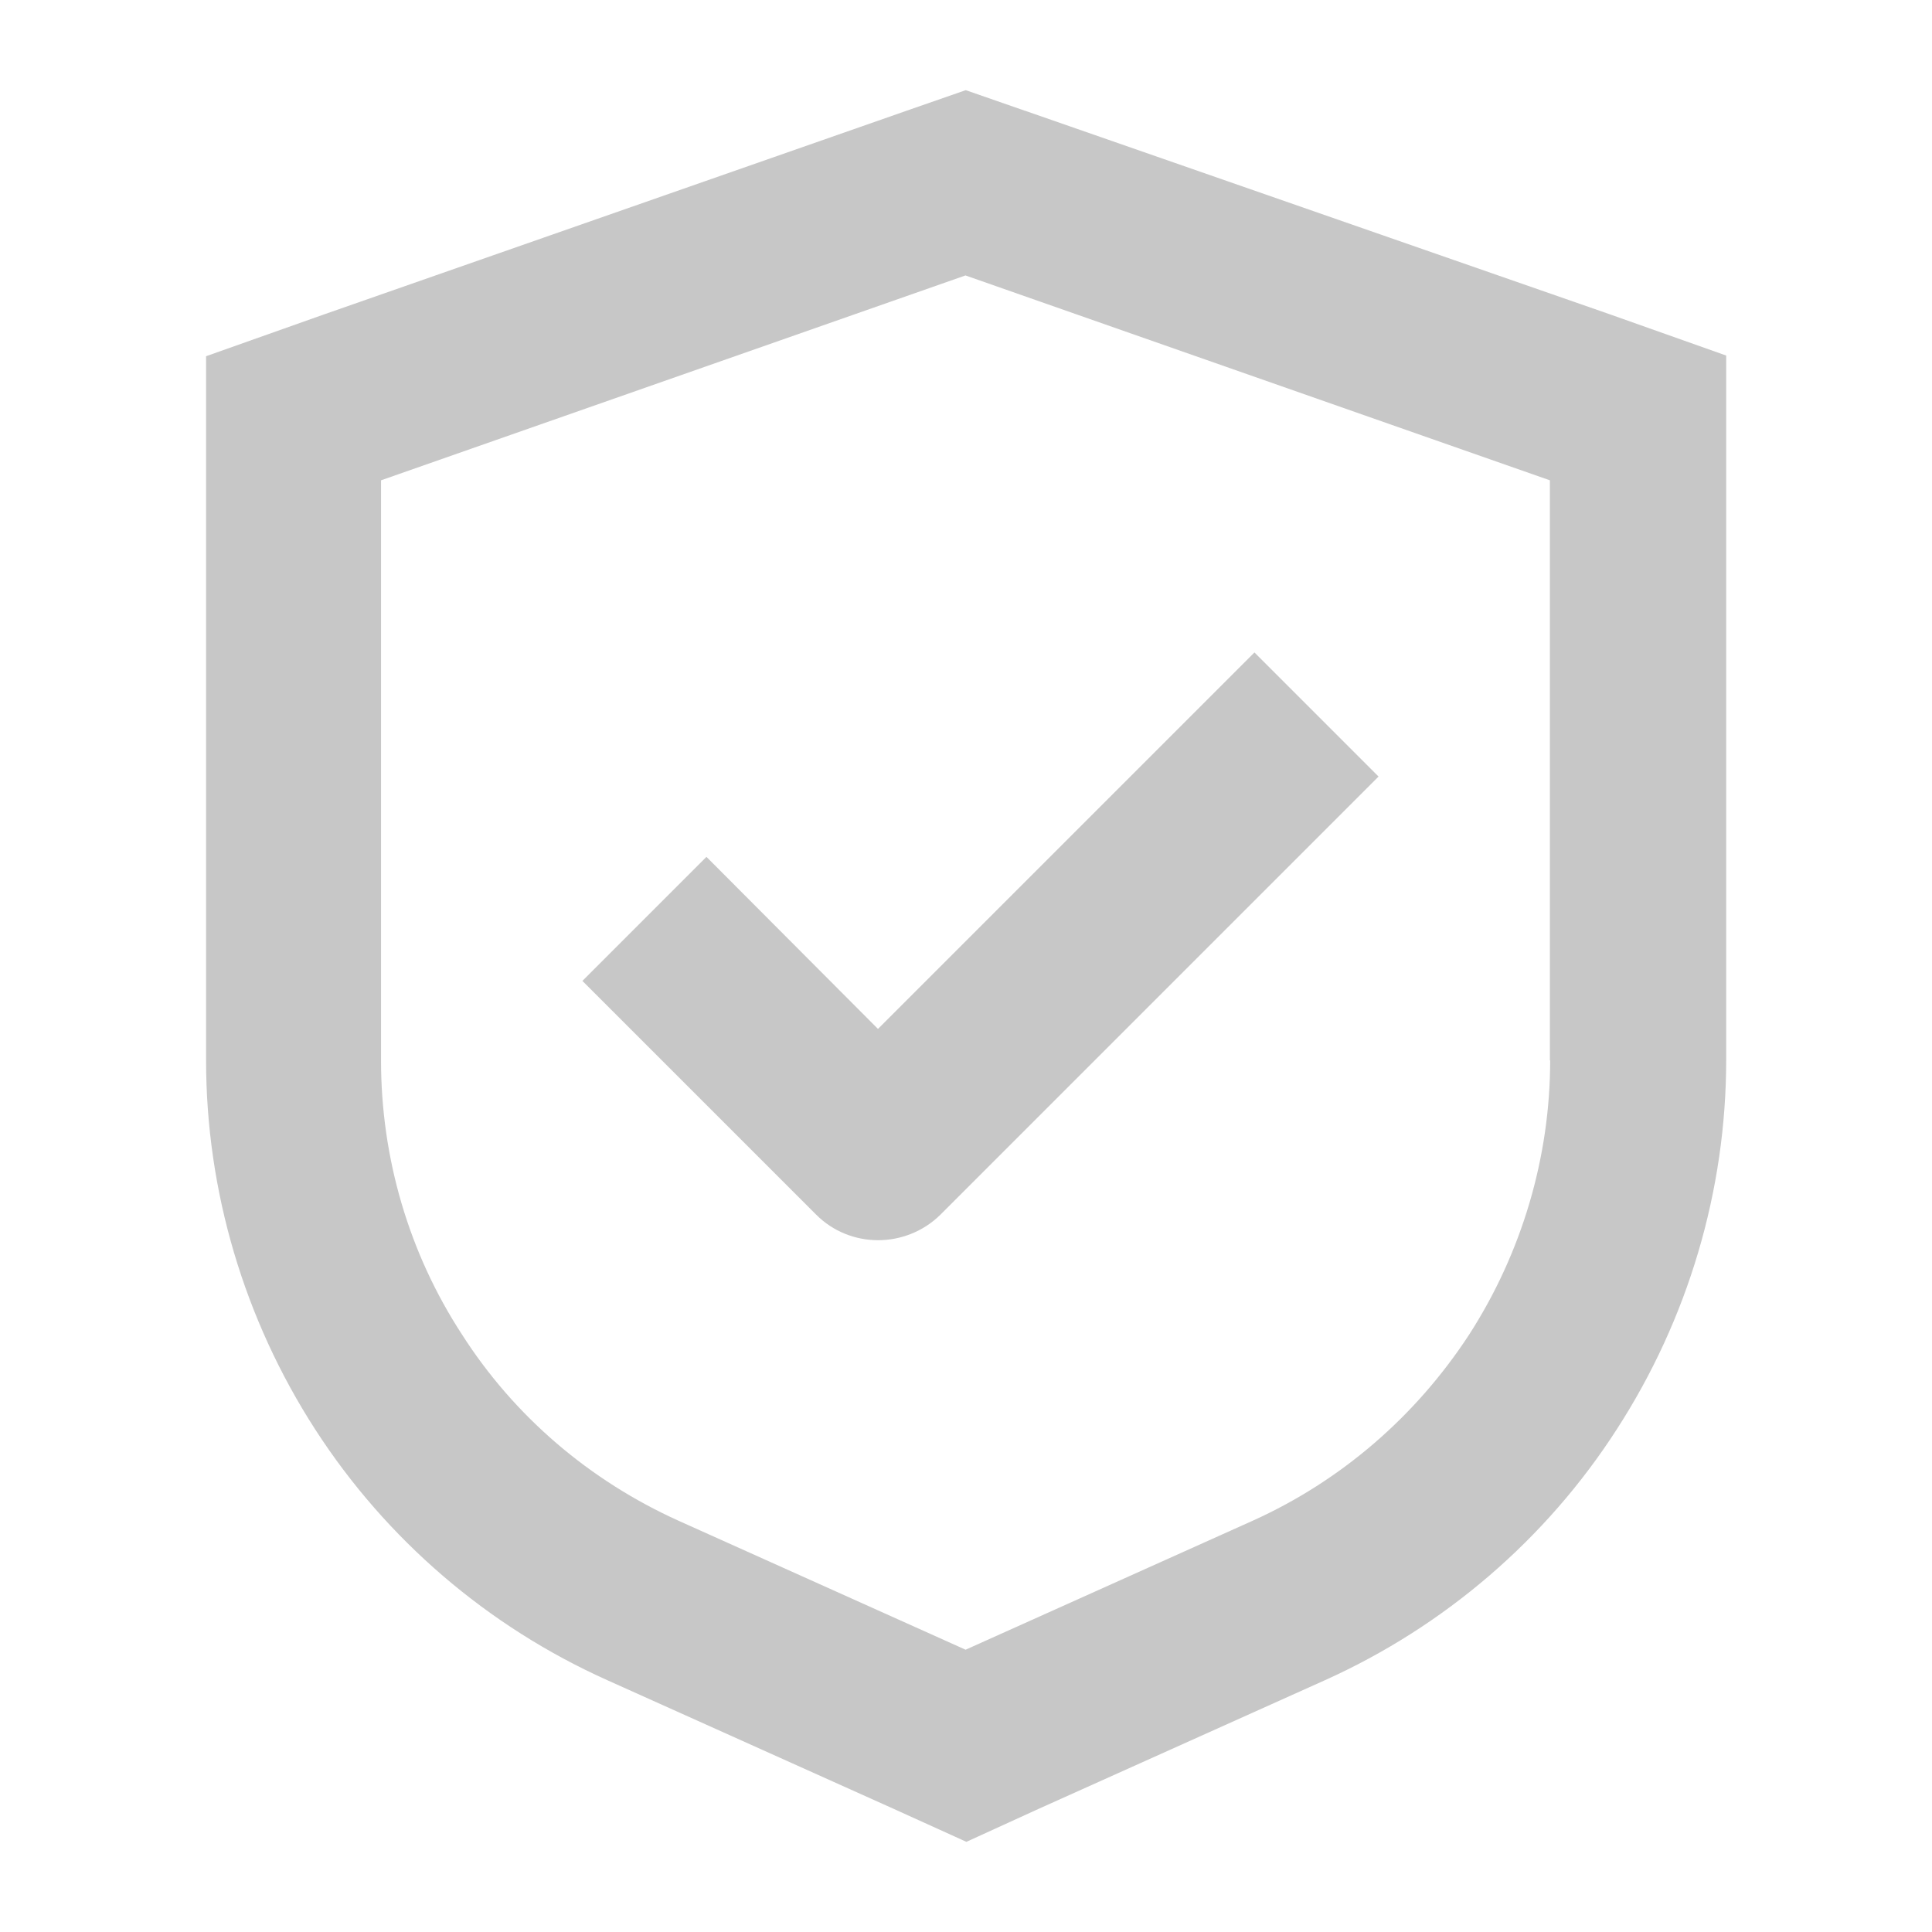
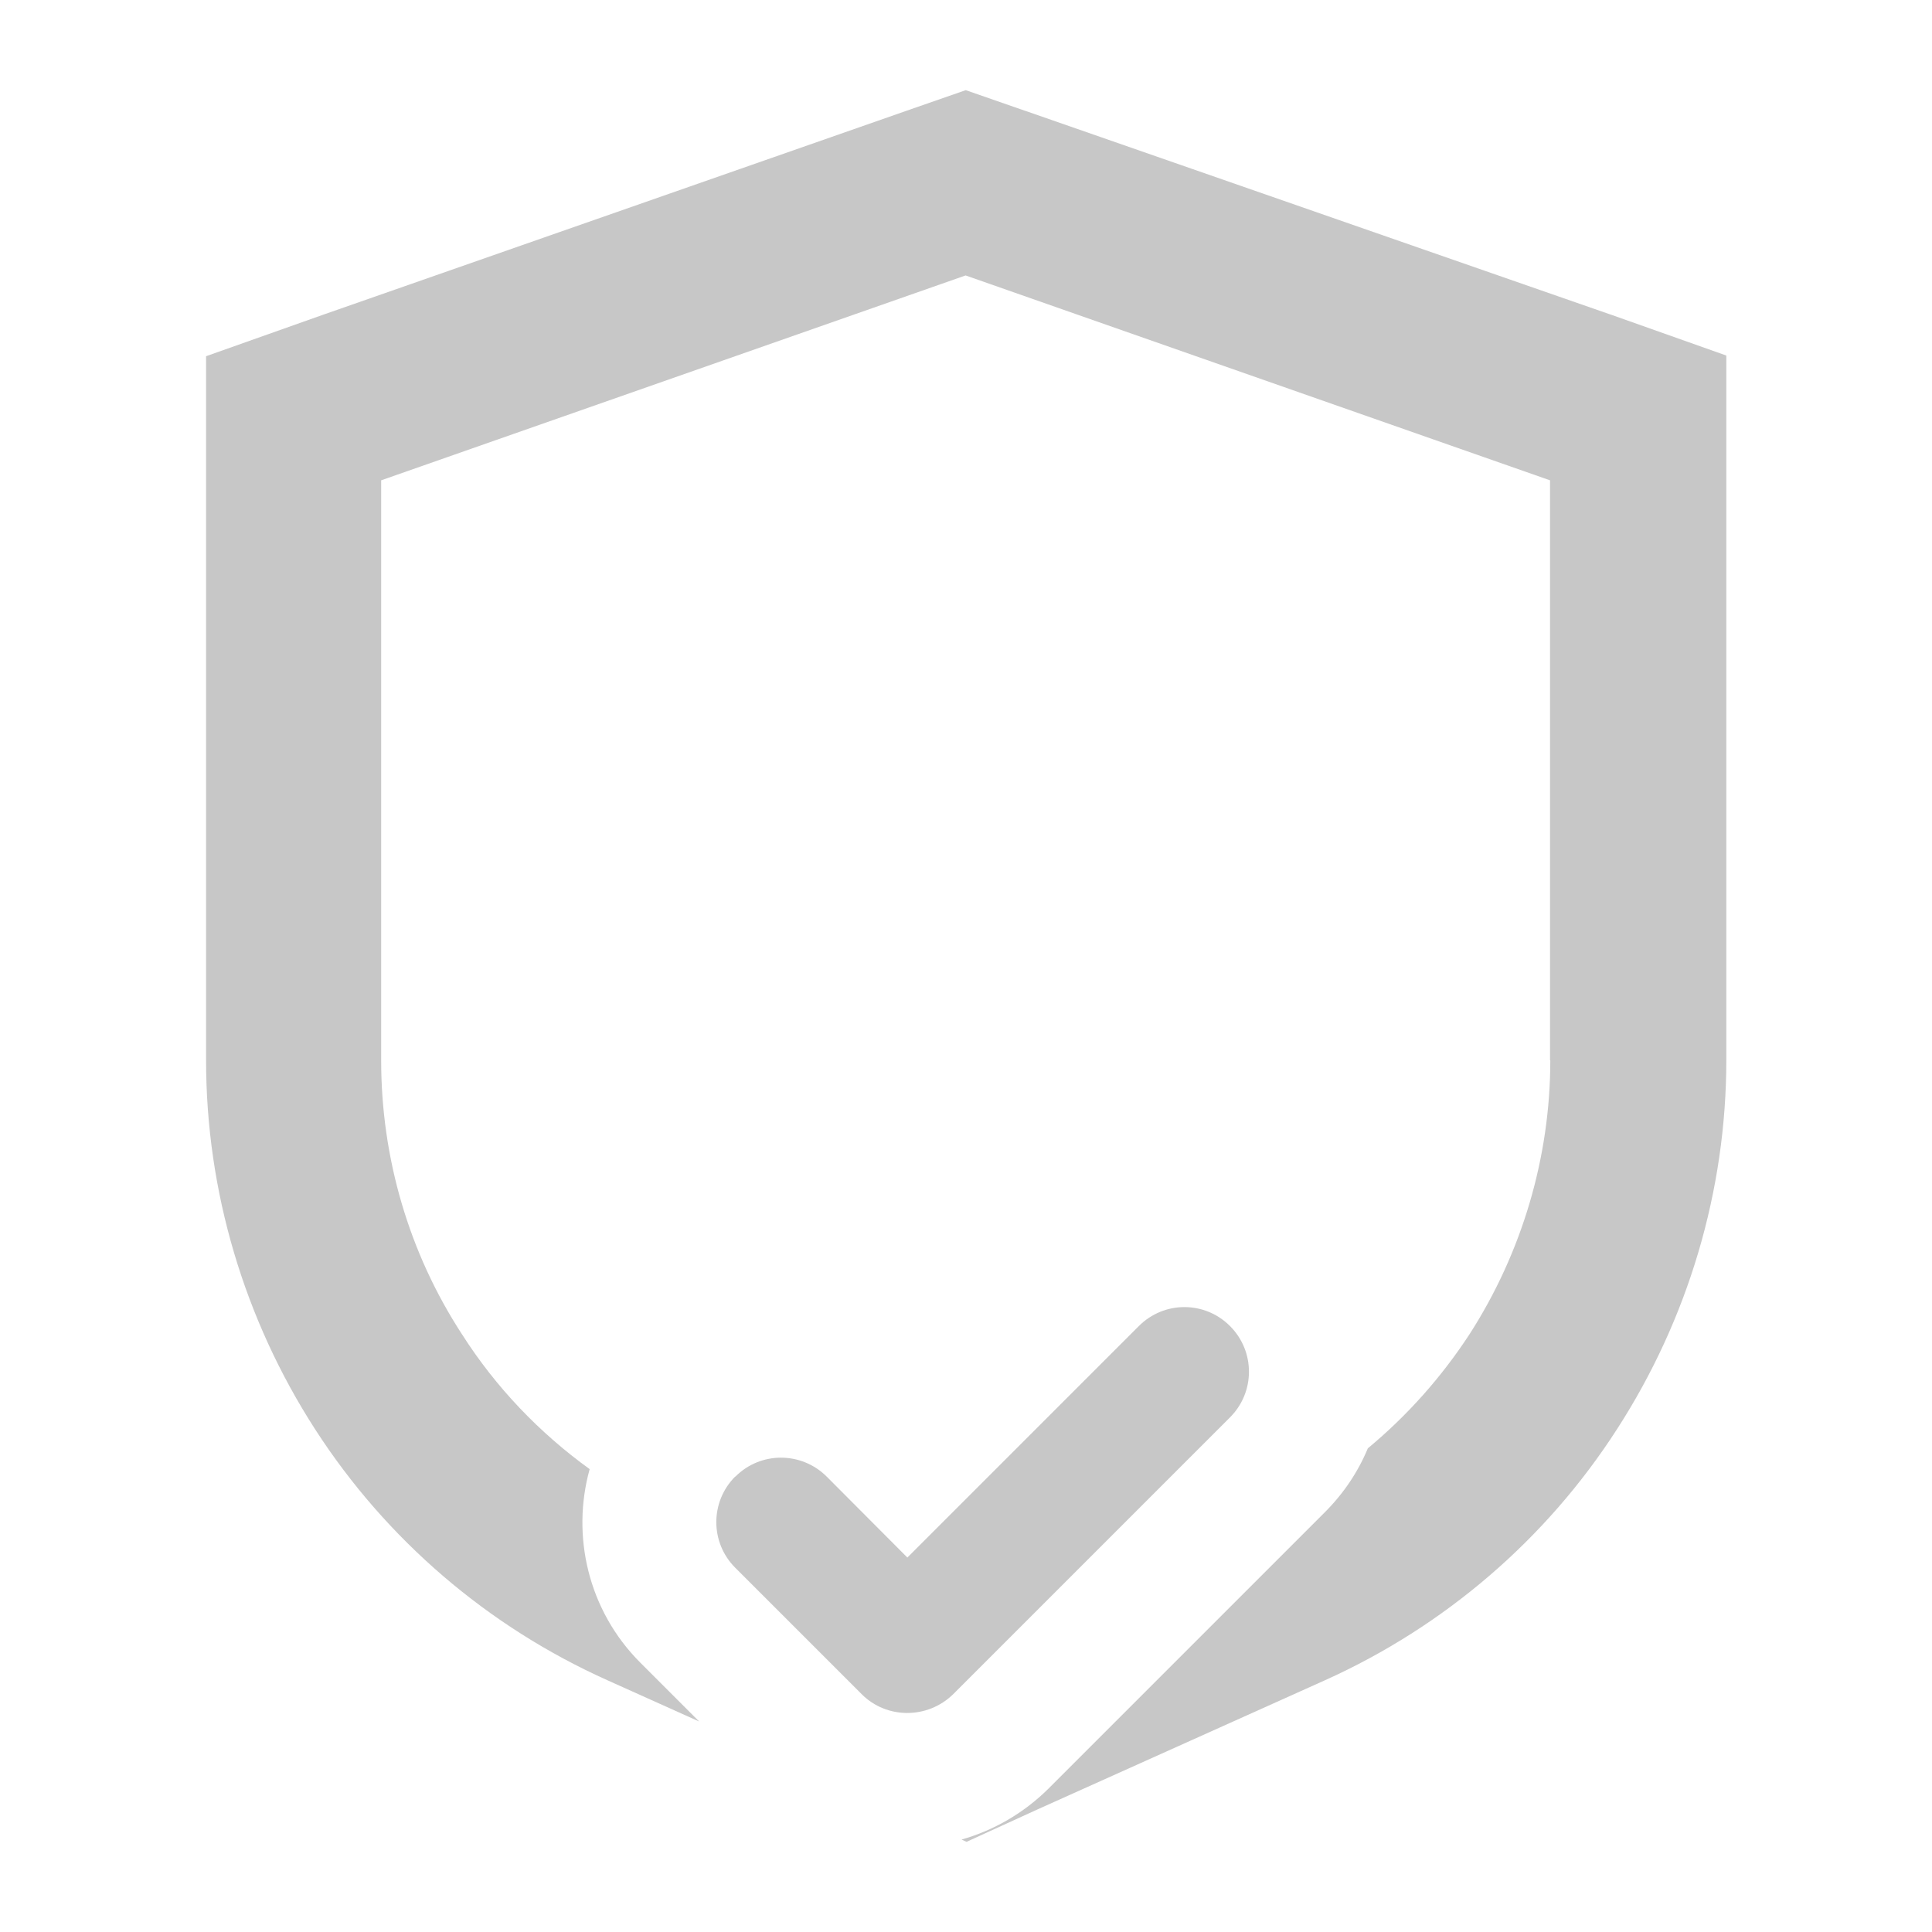
- <svg xmlns="http://www.w3.org/2000/svg" width="144" height="144" version="1.1" viewBox="0 0 144 144">
+ <svg xmlns="http://www.w3.org/2000/svg" id="Layer_1" version="1.1" viewBox="0 0 144 144">
  <defs>
    <style>
      .st0 {
        fill: #c7c7c7;
      }
    </style>
  </defs>
-   <path class="st0" d="M52.66,63.86l-9.25,9.25,17.43,17.43h0c2.53,2.53,6.67,2.53,9.25,0l32.66-32.66-9.25-9.25-28.06,28.06-12.79-12.83Z" />
-   <path class="st0" d="M76.35,8.24l-4.37-1.52-4.37,1.52-43.56,15.23-8.69,3.08v52.49c0,9.75,2.85,19.32,8.14,27.51,5.29,8.19,12.83,14.67,21.76,18.68l21.39,9.61,5.38,2.44,5.34-2.44,21.39-9.61h0c8.88-4,16.47-10.49,21.76-18.72,5.29-8.19,8.14-17.76,8.14-27.51V26.5s-8.69-3.08-8.69-3.08l-43.61-15.18ZM115.54,79.04h0c0,7.22-2.12,14.35-6.03,20.42-3.96,6.07-9.52,10.9-16.15,13.89l-21.39,9.61-21.39-9.61c-6.62-2.99-12.24-7.77-16.15-13.89-3.96-6.07-6.03-13.16-6.03-20.42v-43.24s43.56-15.27,43.56-15.27l43.56,15.27v43.24s0,0,0,0Z" />
+   <path class="st0" d="M119.97,23.42l-43.61-15.18h-.01l-4.37-1.52-4.37,1.52-43.56,15.23-8.69,3.08v52.49c0,9.75,2.85,19.32,8.14,27.51s12.83,14.67,21.76,18.68l6.85,3.08-4.38-4.38c-3.9-3.9-5.16-9.46-3.78-14.43-3.75-2.71-6.99-6.09-9.51-10.04-3.96-6.07-6.03-13.16-6.03-20.42v-43.24l43.56-15.27,43.56,15.27v43.24h.02c0,7.22-2.12,14.35-6.03,20.42-2.1,3.21-4.65,6.07-7.57,8.49-.73,1.76-1.81,3.37-3.2,4.76l-20.64,20.64c-1.85,1.82-4.06,3.08-6.44,3.76l.37.17,5.34-2.44,21.39-9.61c8.88-4,16.47-10.49,21.76-18.72,5.29-8.19,8.14-17.76,8.14-27.51V26.5l-8.69-3.08Z" />
+   <path class="st0" d="M54.8,110.05h0c-1.88,1.88-1.88,4.92,0,6.8l9.43,9.43h0c1.86,1.86,4.91,1.86,6.81,0l20.64-20.64c1.88-1.88,1.88-4.92,0-6.8h0c-1.88-1.89-4.92-1.89-6.8,0l-17.25,17.25-6.01-6.03c-1.88-1.88-4.93-1.89-6.81,0Z" />
</svg>
